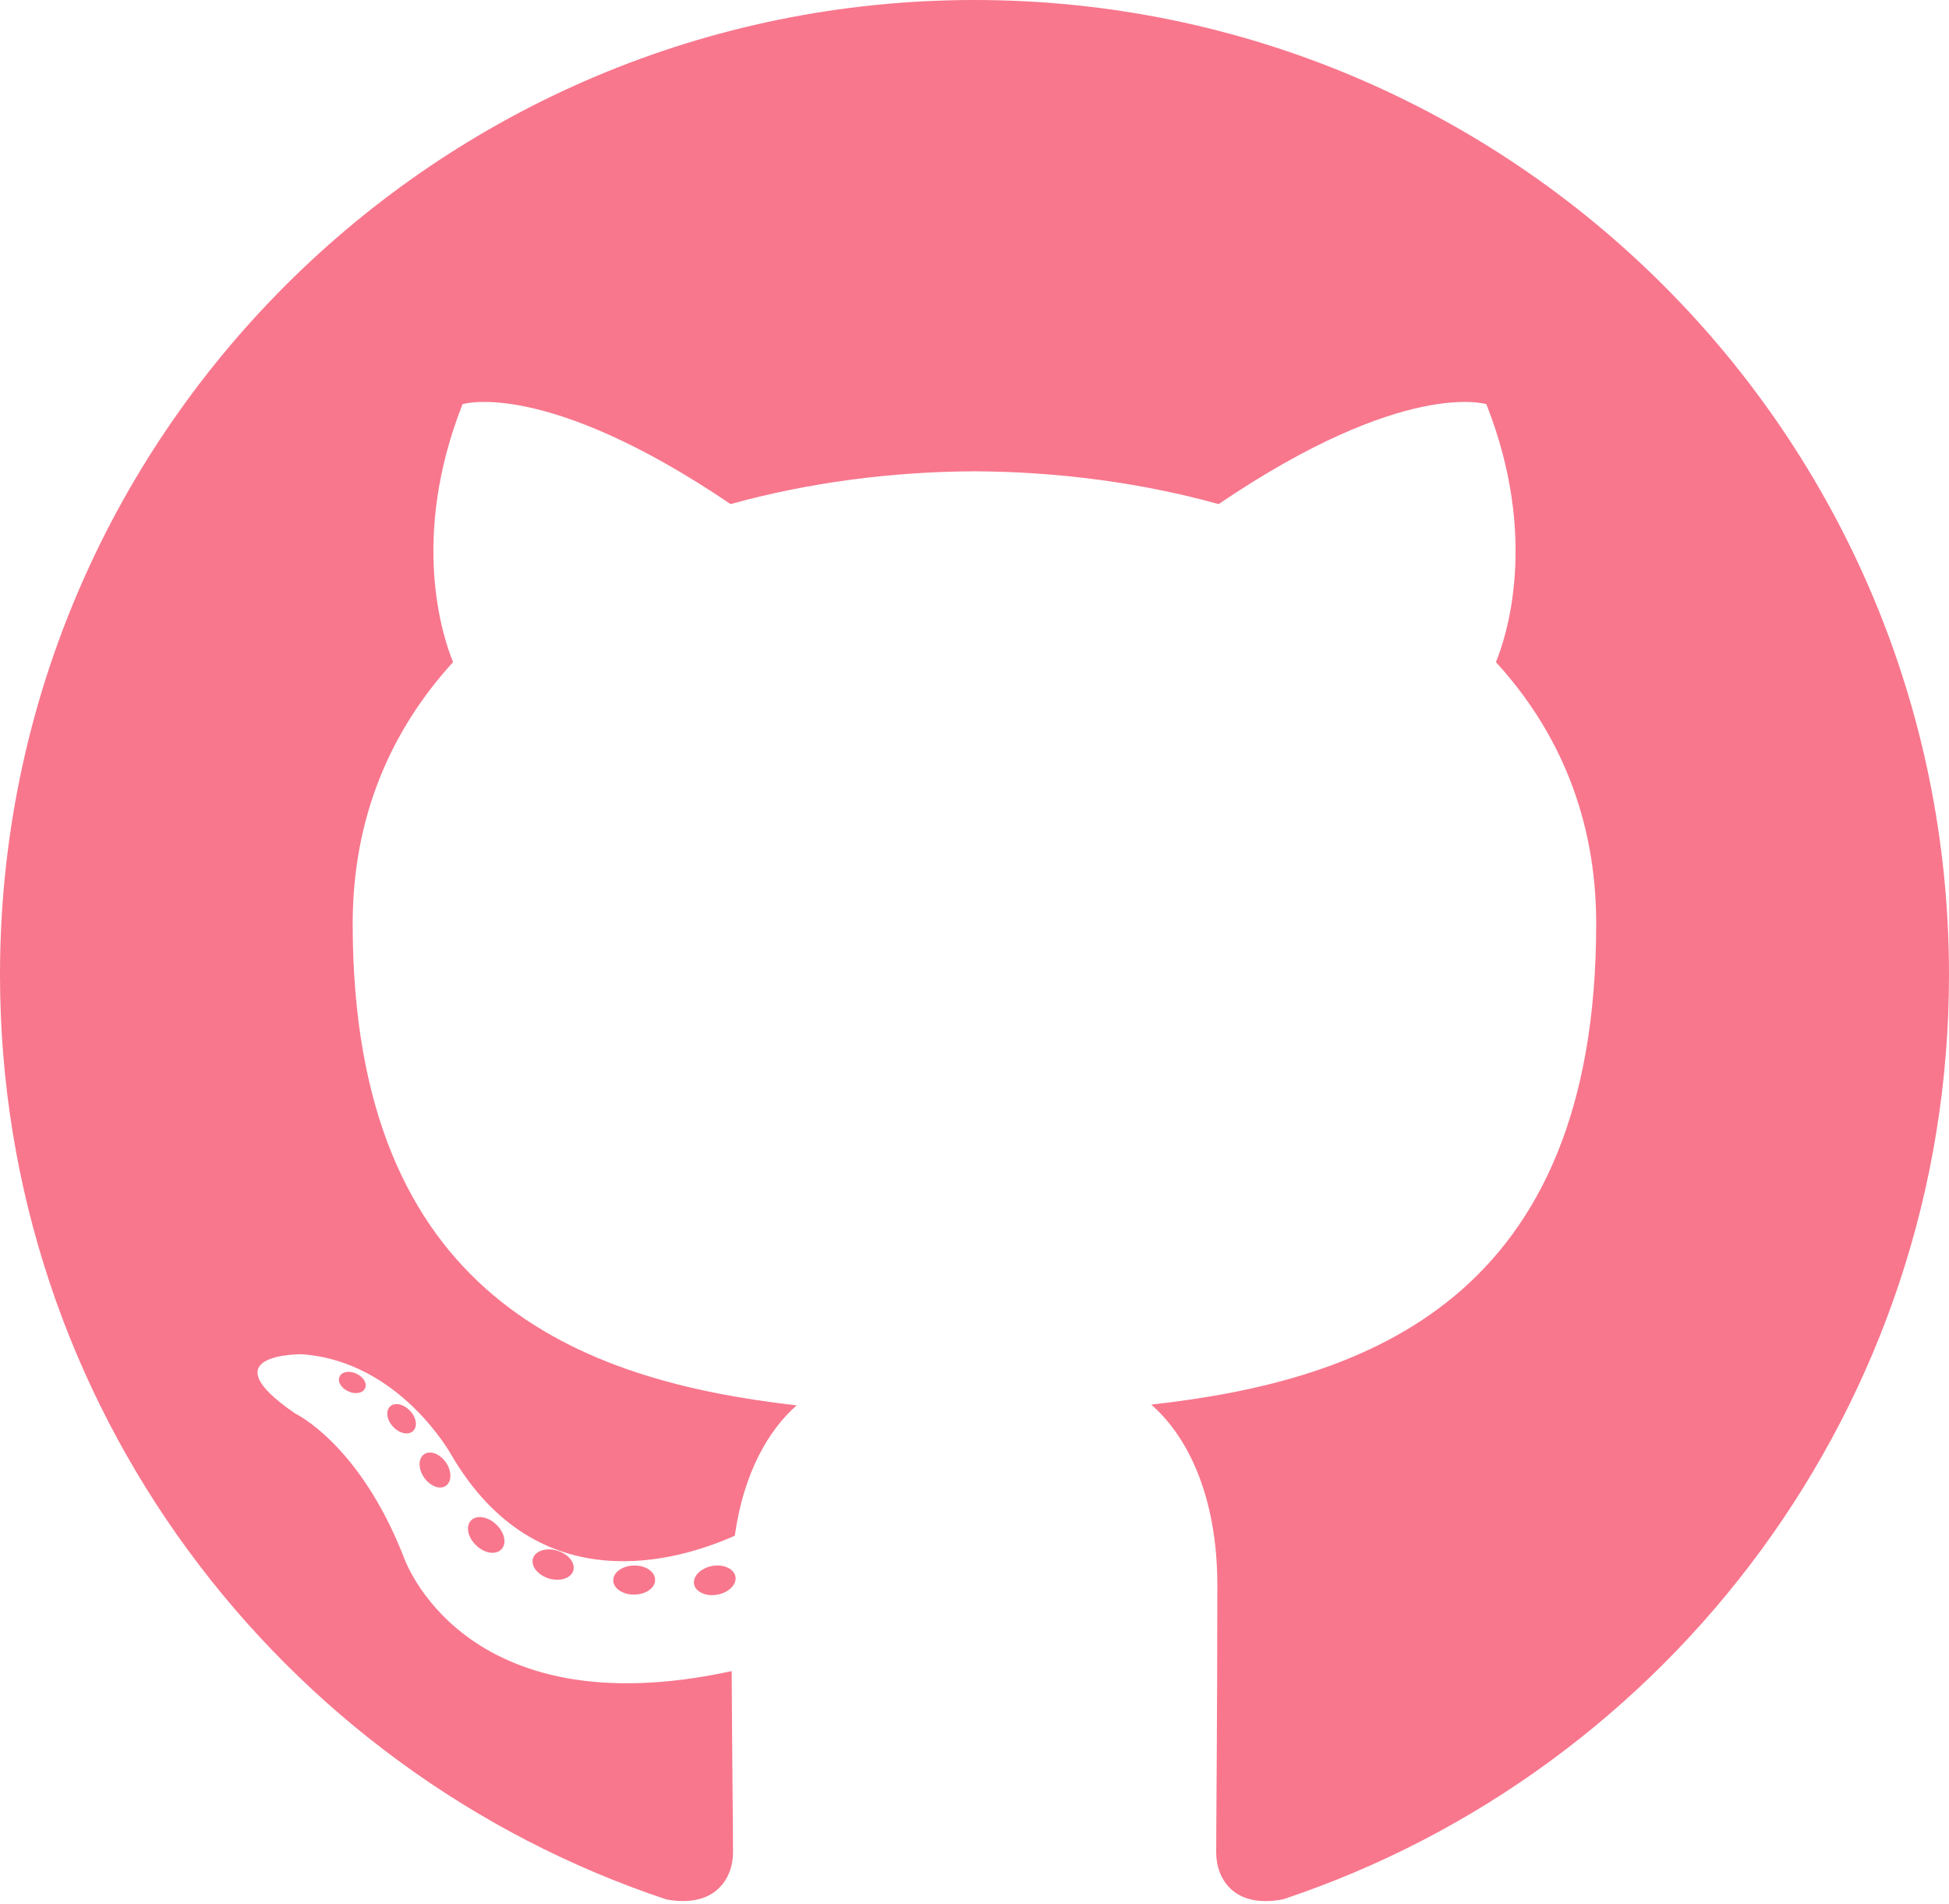
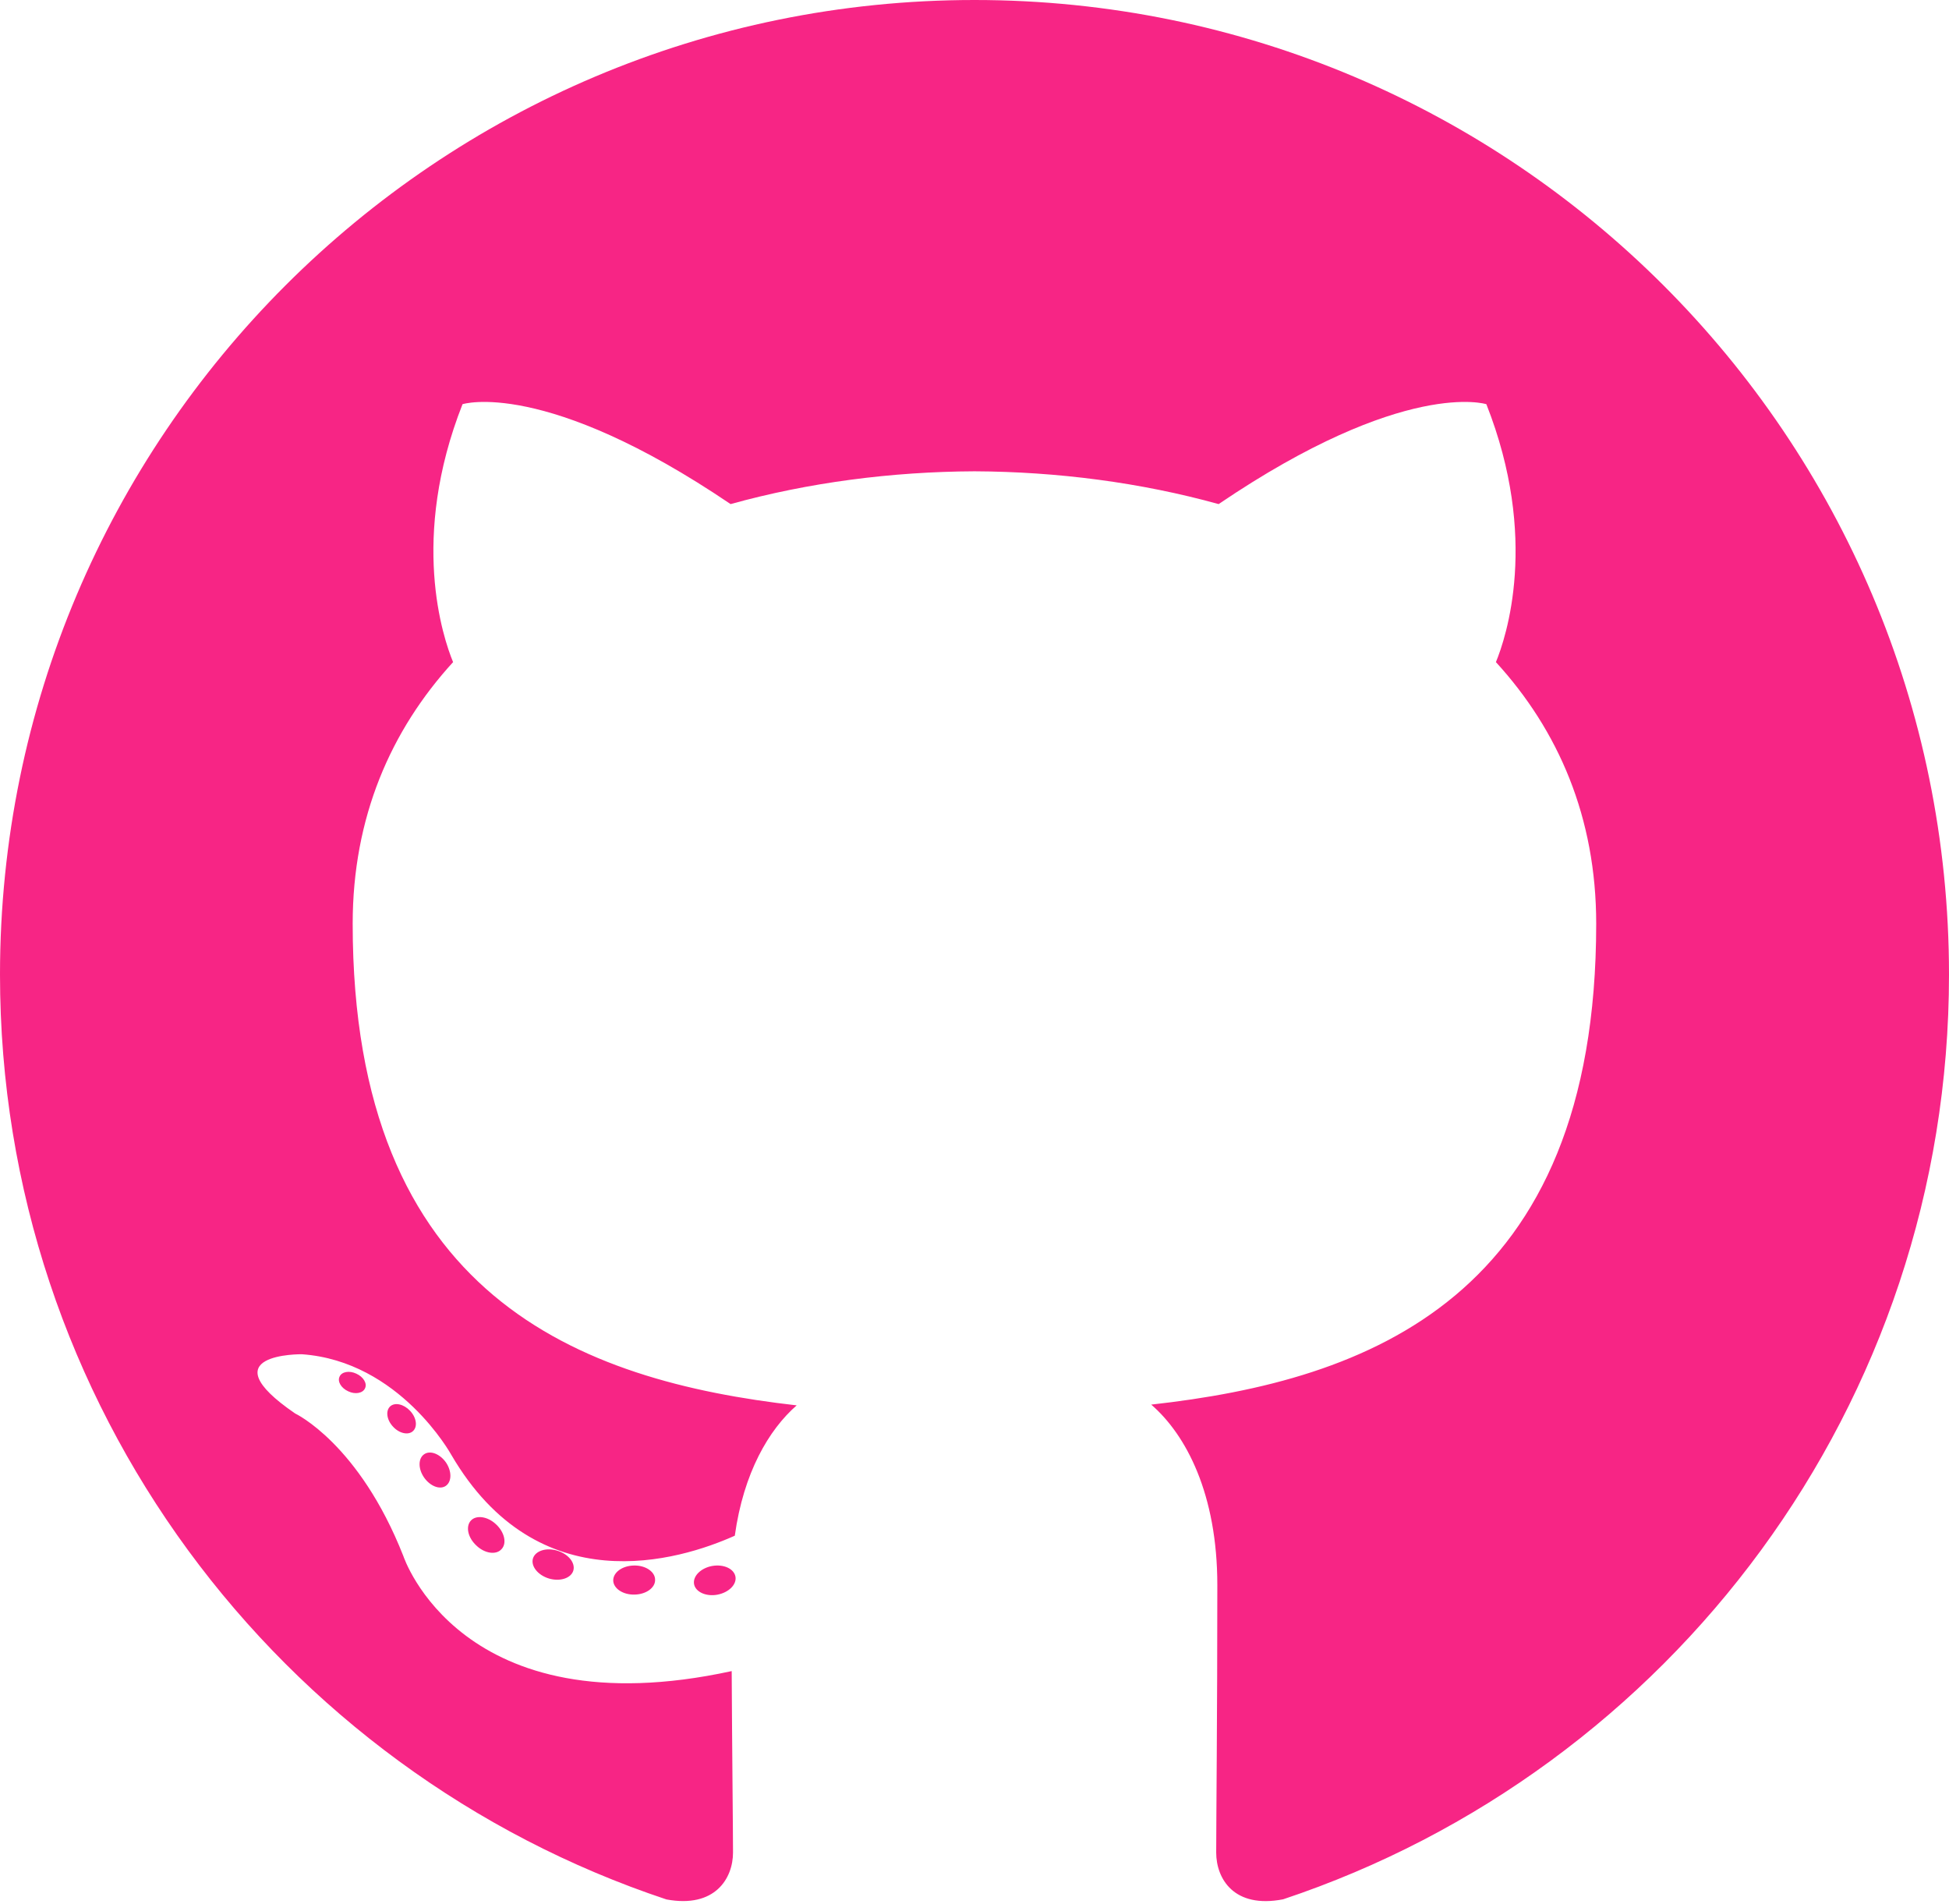
<svg xmlns="http://www.w3.org/2000/svg" width="256px" height="250px" viewBox="0 0 256 250" version="1.1" preserveAspectRatio="xMidYMid" id="svg831">
  <defs id="defs835" />
  <g id="g829">
-     <path d="M128.001,0 C57.317,0 0,57.307 0,128.001 C0,184.555 36.676,232.536 87.535,249.461 C93.932,250.646 96.281,246.684 96.281,243.303 C96.281,240.251 96.162,230.168 96.107,219.472 C60.497,227.215 52.983,204.37 52.983,204.37 C47.16,189.575 38.77,185.641 38.77,185.641 C27.157,177.696 39.646,177.859 39.646,177.859 C52.499,178.762 59.267,191.05 59.267,191.05 C70.684,210.618 89.212,204.961 96.516,201.69 C97.665,193.418 100.982,187.771 104.643,184.574 C76.212,181.338 46.325,170.362 46.325,121.316 C46.325,107.341 51.325,95.922 59.513,86.958 C58.184,83.734 53.803,70.716 60.753,53.084 C60.753,53.084 71.502,49.644 95.963,66.205 C106.173,63.369 117.123,61.947 128.001,61.898 C138.879,61.947 149.838,63.369 160.067,66.205 C184.498,49.644 195.232,53.084 195.232,53.084 C202.199,70.716 197.816,83.734 196.487,86.958 C204.694,95.922 209.66,107.341 209.66,121.316 C209.66,170.479 179.716,181.304 151.213,184.473 C155.804,188.445 159.895,196.235 159.895,208.177 C159.895,225.303 159.747,239.087 159.747,243.303 C159.747,246.71 162.051,250.701 168.539,249.444 C219.37,232.5 256,184.536 256,128.001 C256,57.307 198.691,0 128.001,0 Z M47.941,182.34 C47.659,182.976 46.658,183.167 45.747,182.73 C44.818,182.313 44.297,181.446 44.598,180.808 C44.873,180.153 45.876,179.97 46.802,180.409 C47.733,180.827 48.263,181.702 47.941,182.34 Z M54.237,187.958 C53.626,188.524 52.433,188.261 51.623,187.367 C50.786,186.475 50.629,185.281 51.248,184.707 C51.878,184.141 53.035,184.406 53.874,185.298 C54.712,186.201 54.875,187.386 54.237,187.958 Z M58.556,195.146 C57.772,195.691 56.49,195.18 55.697,194.042 C54.913,192.904 54.913,191.539 55.714,190.992 C56.509,190.445 57.772,190.937 58.575,192.067 C59.357,193.224 59.357,194.589 58.556,195.146 Z M65.861,203.471 C65.16,204.245 63.665,204.037 62.572,202.982 C61.452,201.949 61.141,200.485 61.845,199.711 C62.555,198.935 64.058,199.153 65.16,200.201 C66.27,201.231 66.61,202.706 65.861,203.471 Z M75.303,206.282 C74.993,207.284 73.554,207.74 72.104,207.314 C70.656,206.875 69.709,205.701 70.001,204.688 C70.302,203.679 71.748,203.204 73.208,203.66 C74.654,204.096 75.604,205.262 75.303,206.282 Z M86.047,207.474 C86.083,208.529 84.854,209.405 83.332,209.424 C81.801,209.458 80.563,208.603 80.546,207.565 C80.546,206.499 81.748,205.632 83.279,205.606 C84.801,205.577 86.047,206.424 86.047,207.474 Z M96.602,207.069 C96.784,208.099 95.727,209.157 94.215,209.439 C92.73,209.71 91.354,209.074 91.165,208.053 C90.981,206.997 92.058,205.939 93.541,205.666 C95.055,205.403 96.409,206.022 96.602,207.069 Z" id="path827" fill="#161614" style="fill:#f8778d;fill-opacity:1" />
+     <path d="M128.001,0 C57.317,0 0,57.307 0,128.001 C0,184.555 36.676,232.536 87.535,249.461 C93.932,250.646 96.281,246.684 96.281,243.303 C96.281,240.251 96.162,230.168 96.107,219.472 C60.497,227.215 52.983,204.37 52.983,204.37 C47.16,189.575 38.77,185.641 38.77,185.641 C27.157,177.696 39.646,177.859 39.646,177.859 C52.499,178.762 59.267,191.05 59.267,191.05 C70.684,210.618 89.212,204.961 96.516,201.69 C97.665,193.418 100.982,187.771 104.643,184.574 C76.212,181.338 46.325,170.362 46.325,121.316 C46.325,107.341 51.325,95.922 59.513,86.958 C58.184,83.734 53.803,70.716 60.753,53.084 C60.753,53.084 71.502,49.644 95.963,66.205 C106.173,63.369 117.123,61.947 128.001,61.898 C138.879,61.947 149.838,63.369 160.067,66.205 C184.498,49.644 195.232,53.084 195.232,53.084 C202.199,70.716 197.816,83.734 196.487,86.958 C204.694,95.922 209.66,107.341 209.66,121.316 C209.66,170.479 179.716,181.304 151.213,184.473 C155.804,188.445 159.895,196.235 159.895,208.177 C159.895,225.303 159.747,239.087 159.747,243.303 C159.747,246.71 162.051,250.701 168.539,249.444 C219.37,232.5 256,184.536 256,128.001 C256,57.307 198.691,0 128.001,0 Z M47.941,182.34 C47.659,182.976 46.658,183.167 45.747,182.73 C44.818,182.313 44.297,181.446 44.598,180.808 C44.873,180.153 45.876,179.97 46.802,180.409 C47.733,180.827 48.263,181.702 47.941,182.34 Z M54.237,187.958 C53.626,188.524 52.433,188.261 51.623,187.367 C50.786,186.475 50.629,185.281 51.248,184.707 C51.878,184.141 53.035,184.406 53.874,185.298 C54.712,186.201 54.875,187.386 54.237,187.958 Z M58.556,195.146 C57.772,195.691 56.49,195.18 55.697,194.042 C54.913,192.904 54.913,191.539 55.714,190.992 C56.509,190.445 57.772,190.937 58.575,192.067 C59.357,193.224 59.357,194.589 58.556,195.146 Z M65.861,203.471 C65.16,204.245 63.665,204.037 62.572,202.982 C61.452,201.949 61.141,200.485 61.845,199.711 C62.555,198.935 64.058,199.153 65.16,200.201 C66.27,201.231 66.61,202.706 65.861,203.471 Z M75.303,206.282 C74.993,207.284 73.554,207.74 72.104,207.314 C70.656,206.875 69.709,205.701 70.001,204.688 C70.302,203.679 71.748,203.204 73.208,203.66 C74.654,204.096 75.604,205.262 75.303,206.282 Z M86.047,207.474 C86.083,208.529 84.854,209.405 83.332,209.424 C81.801,209.458 80.563,208.603 80.546,207.565 C80.546,206.499 81.748,205.632 83.279,205.606 C84.801,205.577 86.047,206.424 86.047,207.474 Z M96.602,207.069 C96.784,208.099 95.727,209.157 94.215,209.439 C92.73,209.71 91.354,209.074 91.165,208.053 C90.981,206.997 92.058,205.939 93.541,205.666 C95.055,205.403 96.409,206.022 96.602,207.069 Z" id="path827" fill="#161614" style="fill:#f72585;fill-opacity:1" />
  </g>
</svg>
